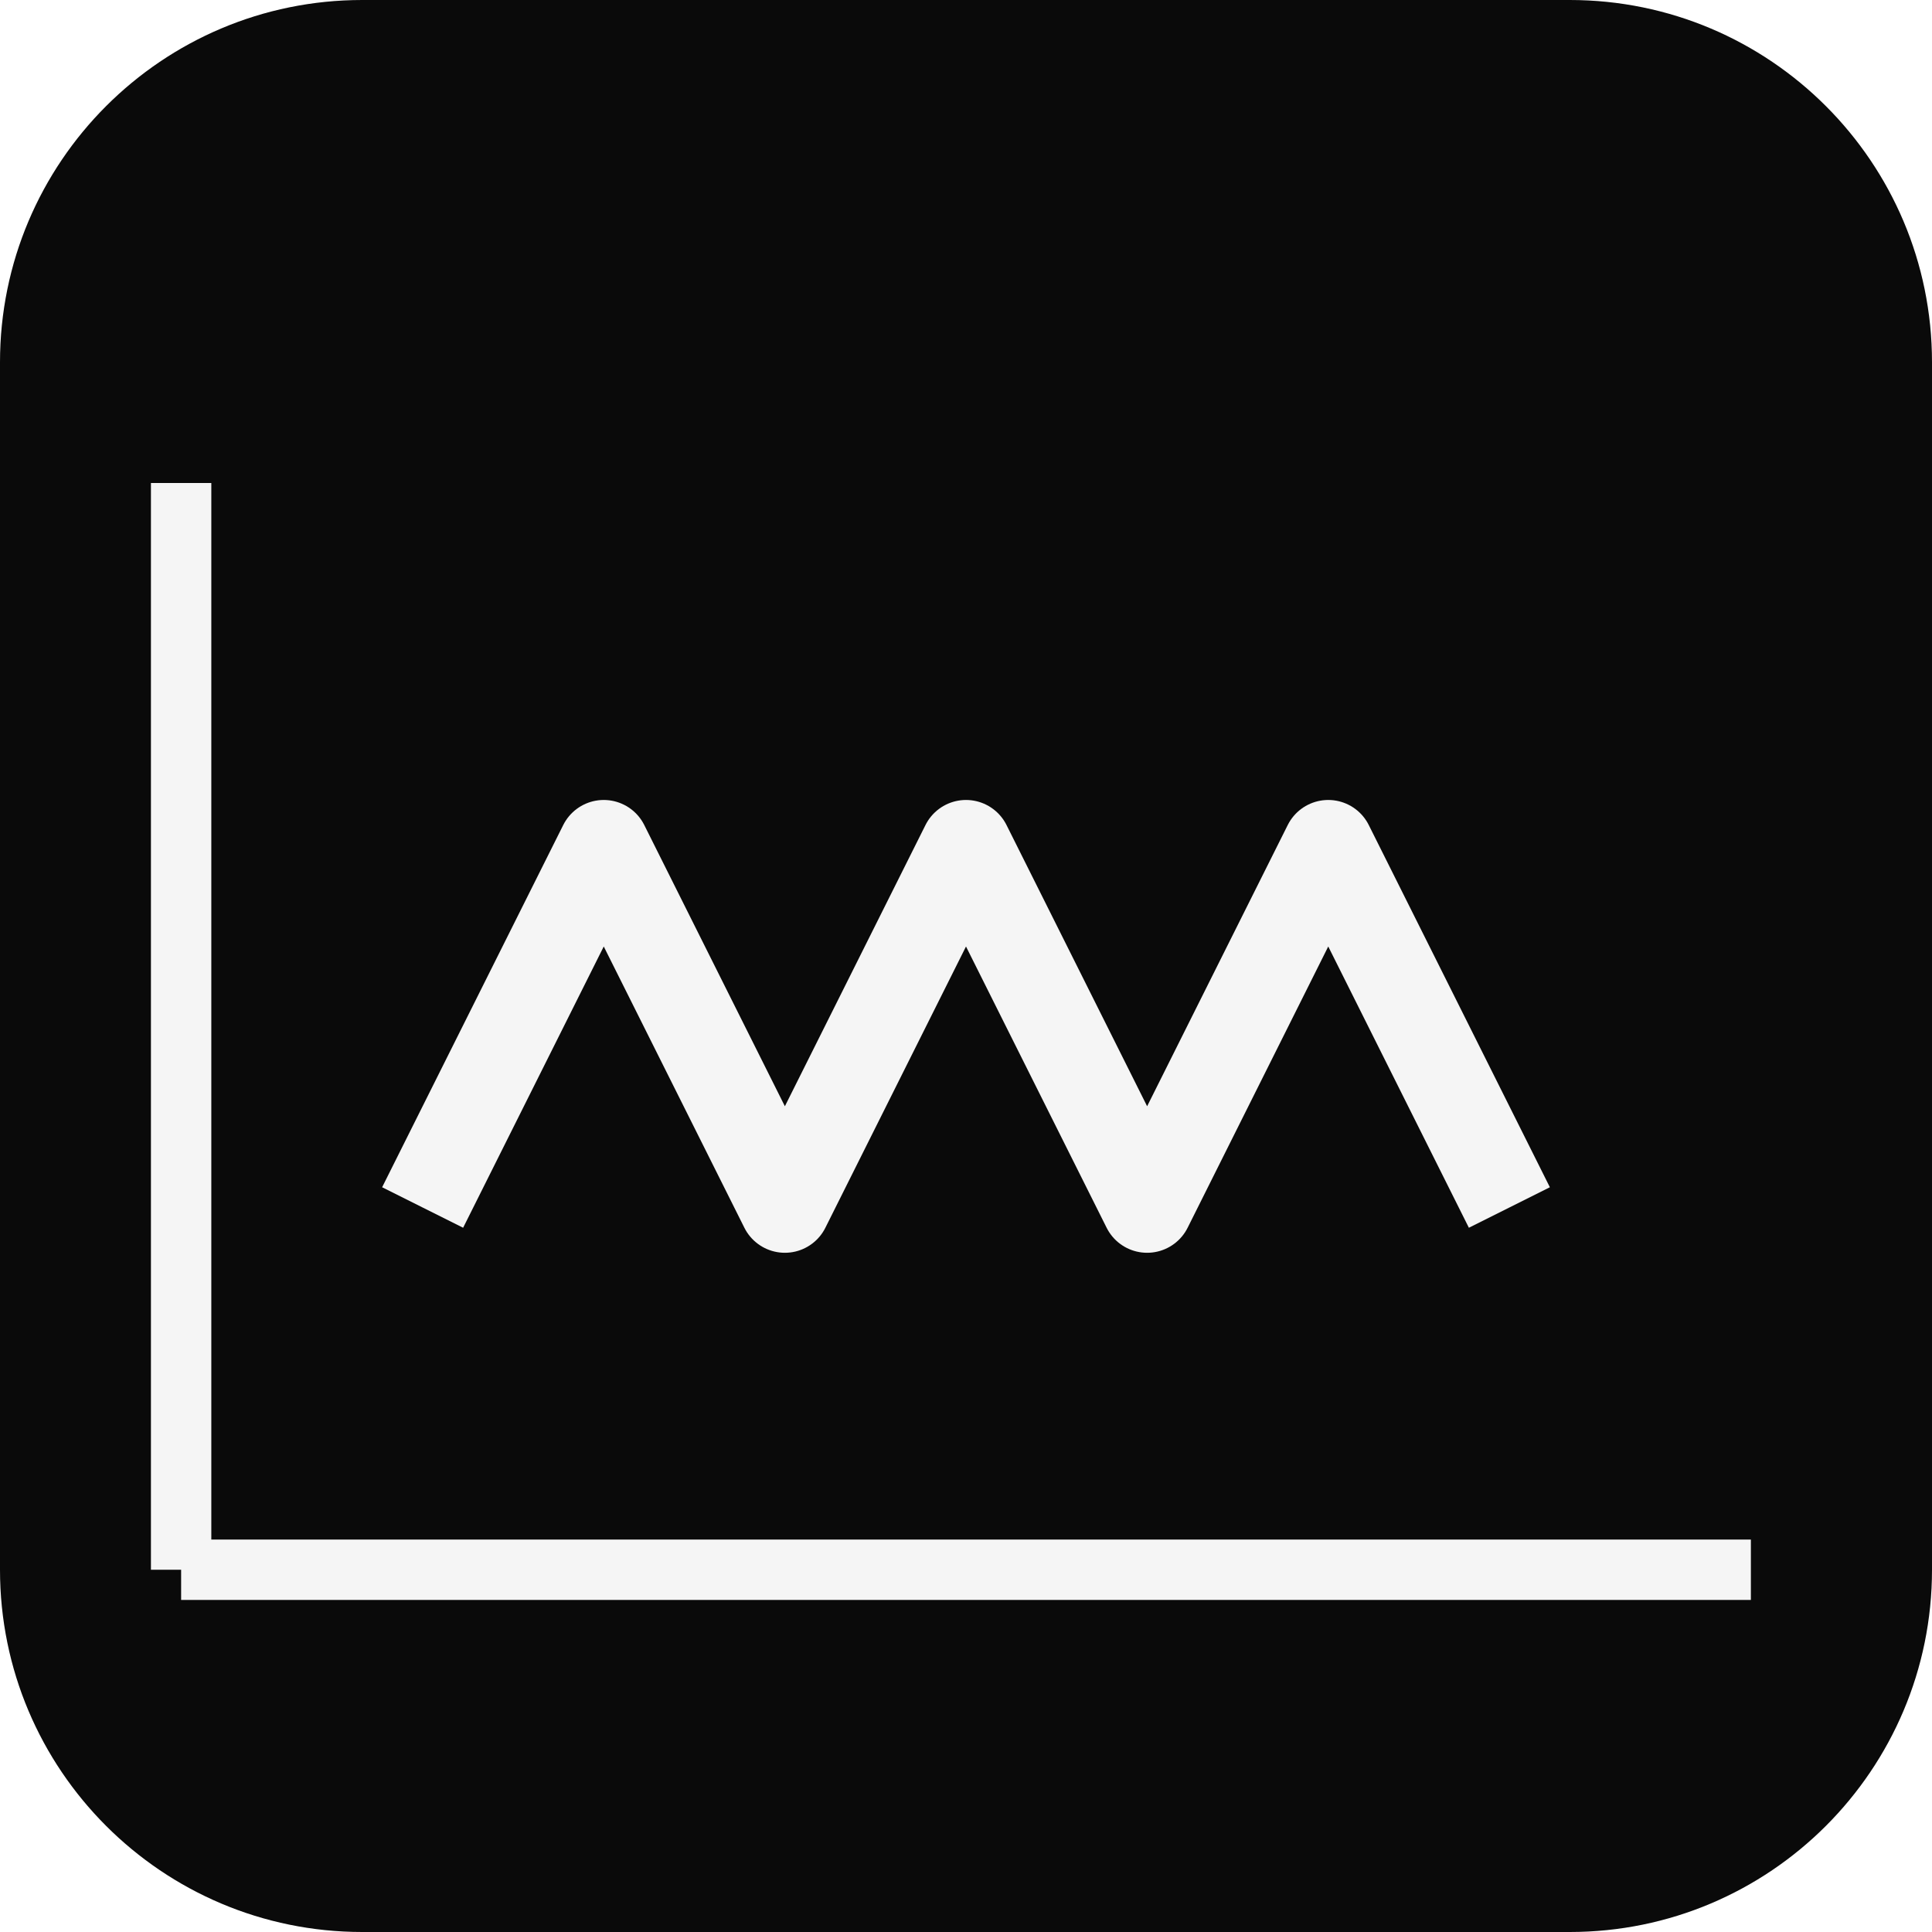
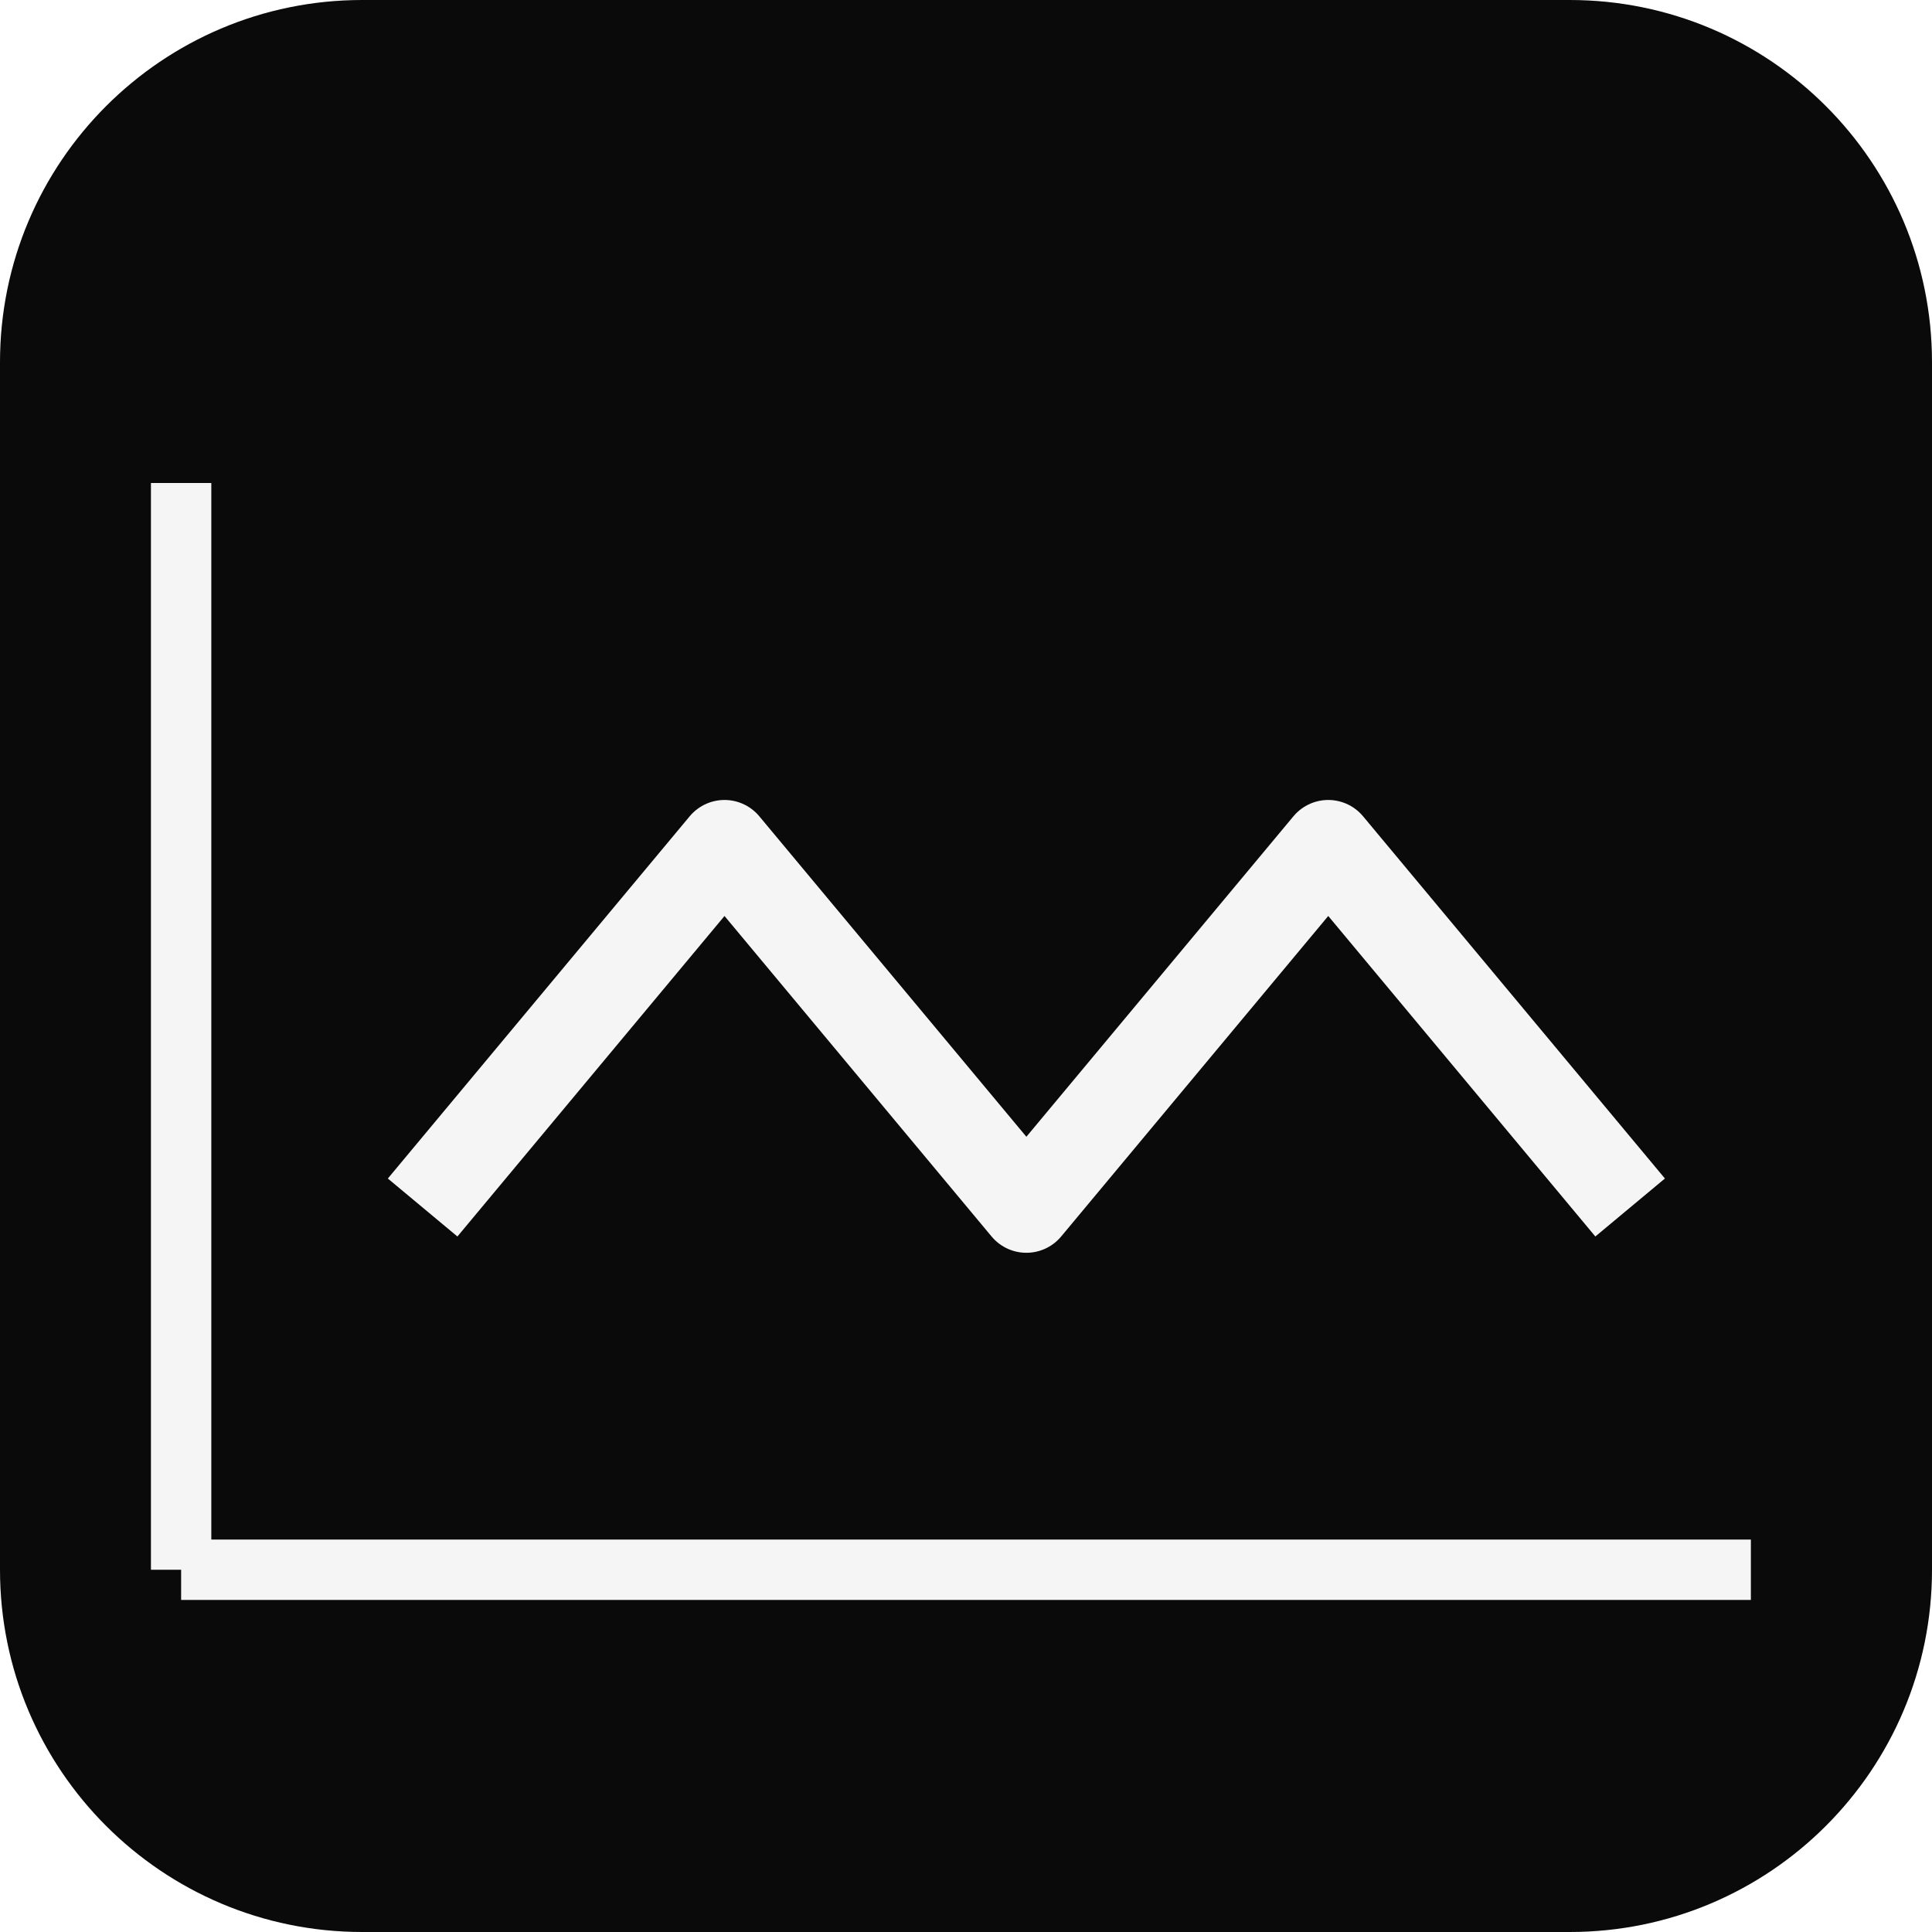
<svg xmlns="http://www.w3.org/2000/svg" viewBox="0 0 32 32" fill="none">
  <rect width="32" height="32" rx="6" fill="#0A0A0A" />
  <line x1="3" y1="8" x2="3" y2="26" stroke="#F5F5F5" stroke-width="1" />
  <line x1="3" y1="26" x2="29" y2="26" stroke="#F5F5F5" stroke-width="1" />
-   <path d="M 7,20 L 10,14 L 13,20 L 16,14 L 19,20 L 22,14 L 25,20" stroke="#F5F5F5" stroke-width="1.5" fill="none" stroke-linejoin="round" />
+   <path d="M 7,20 L 12,14 L 17,20 L 22,14 L 27,20" stroke="#F5F5F5" stroke-width="1.5" fill="none" stroke-linejoin="round" />
</svg>
